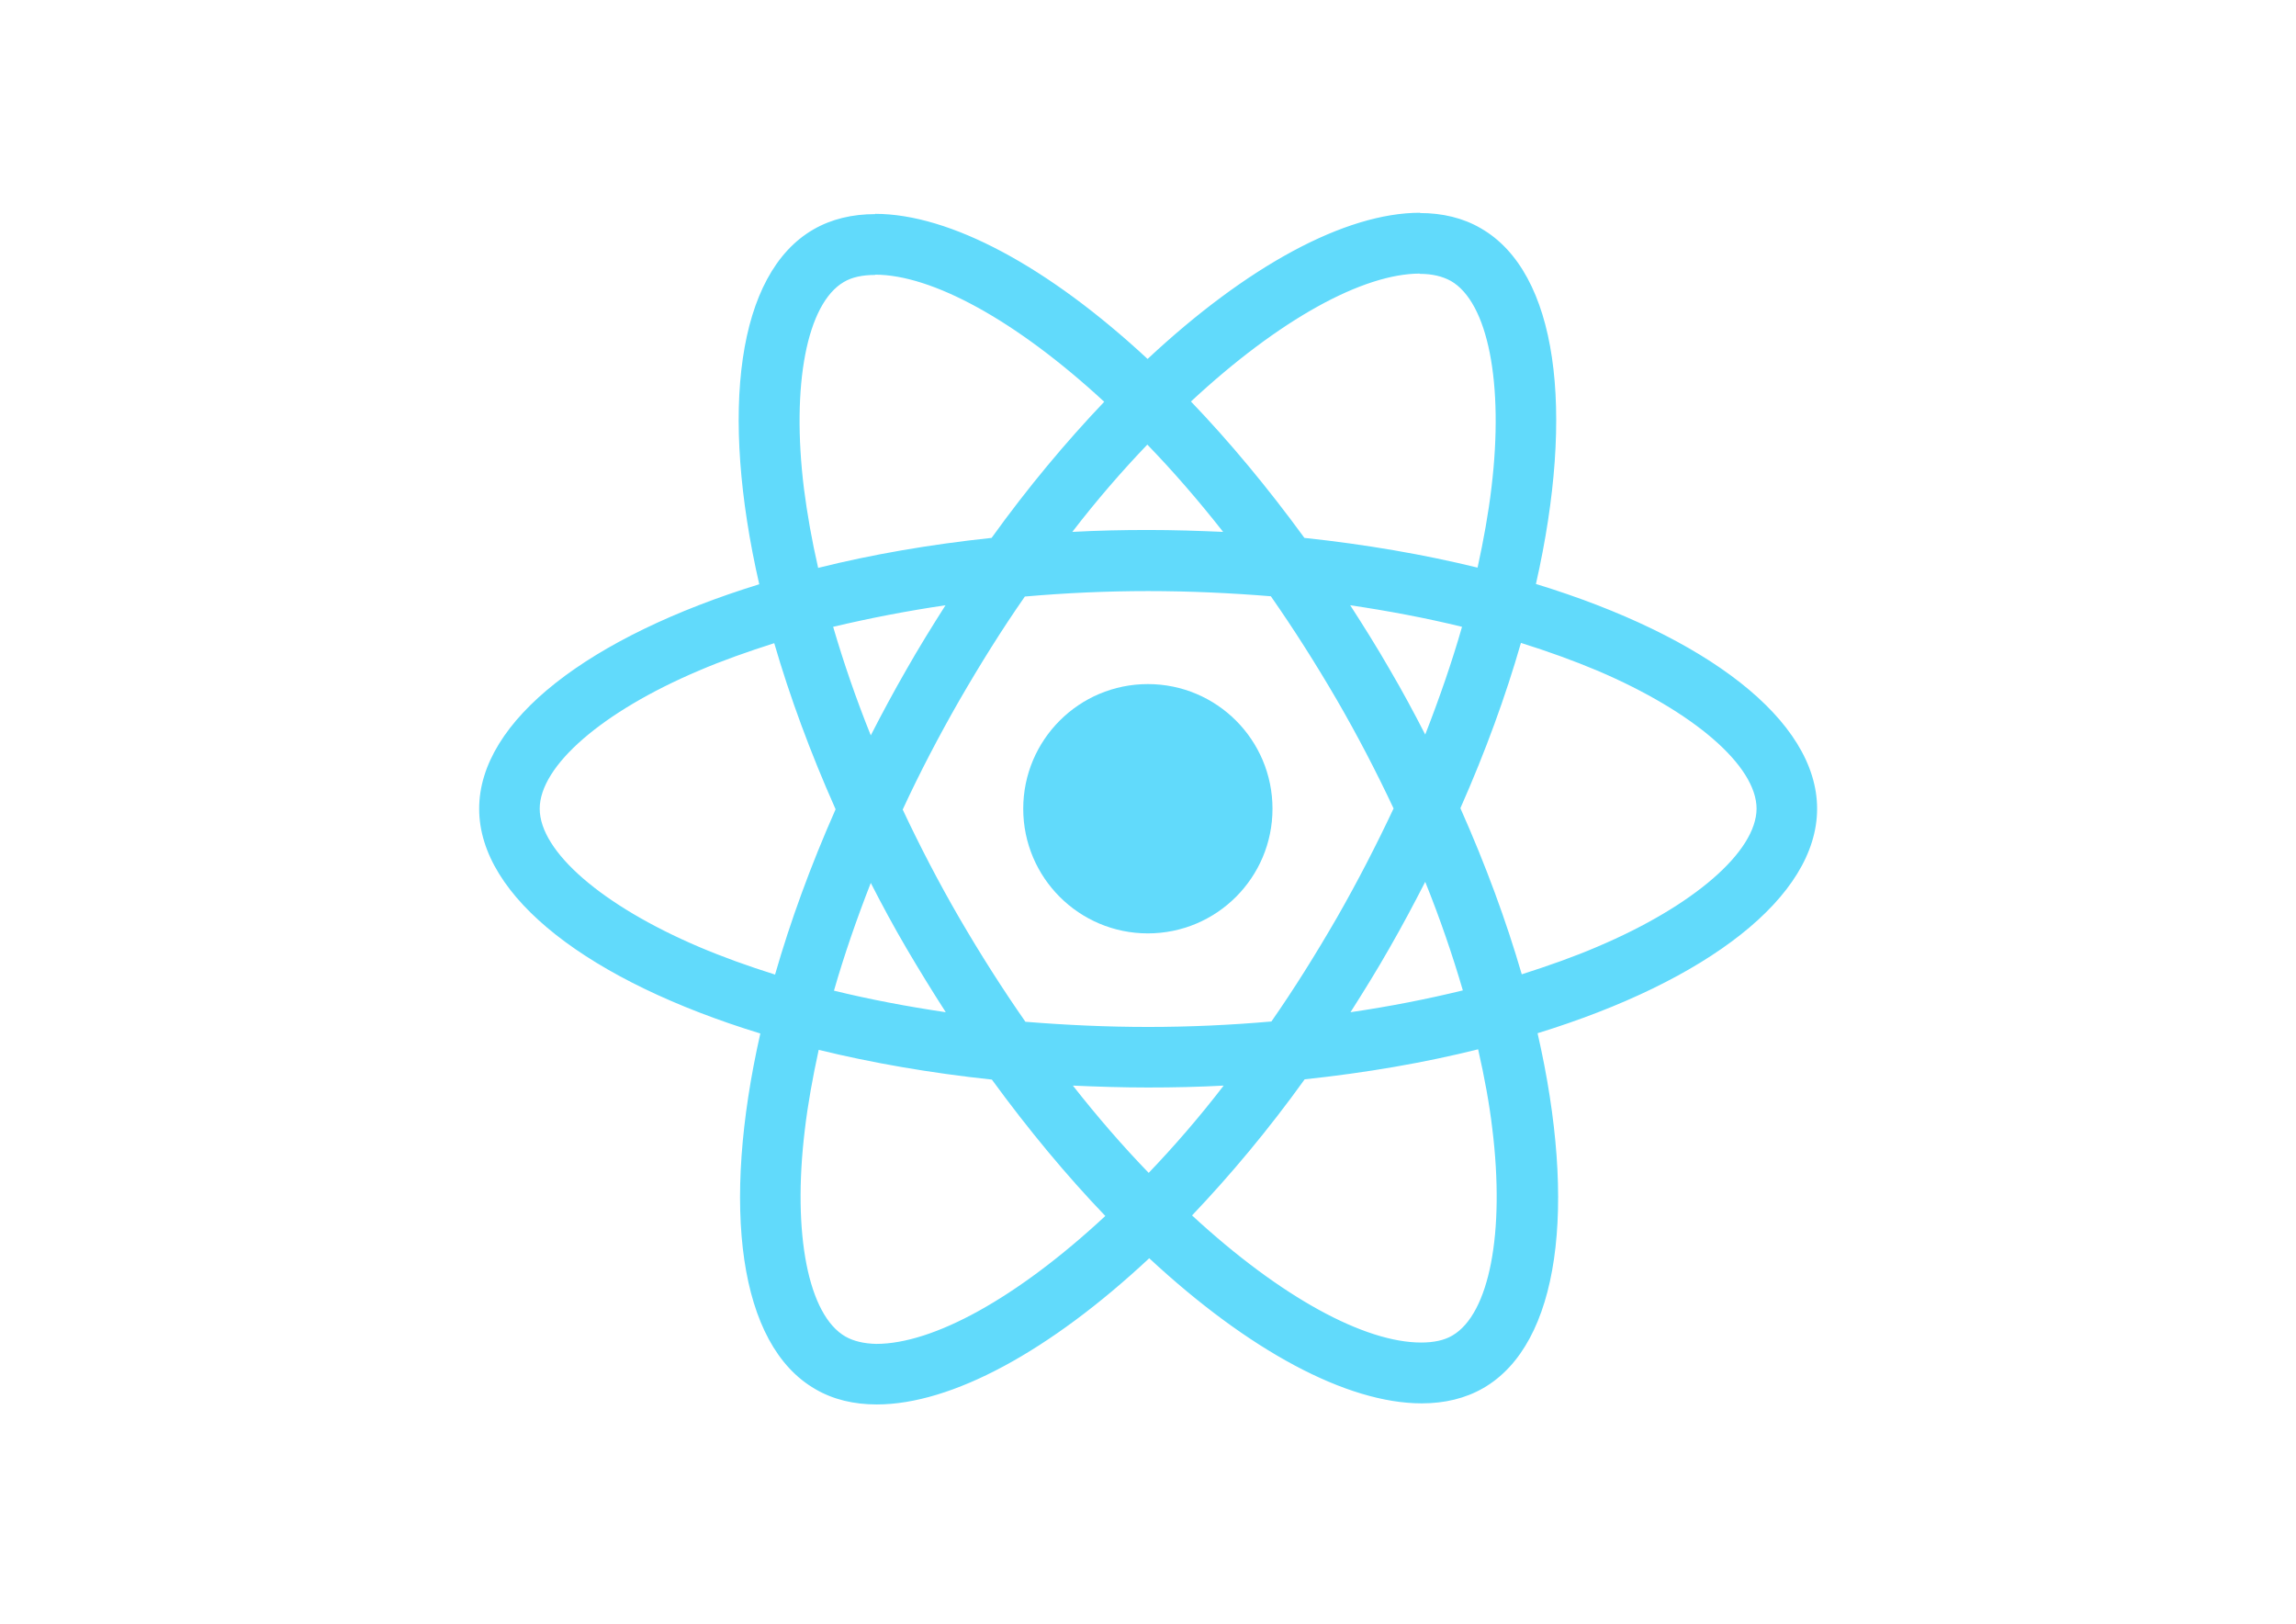
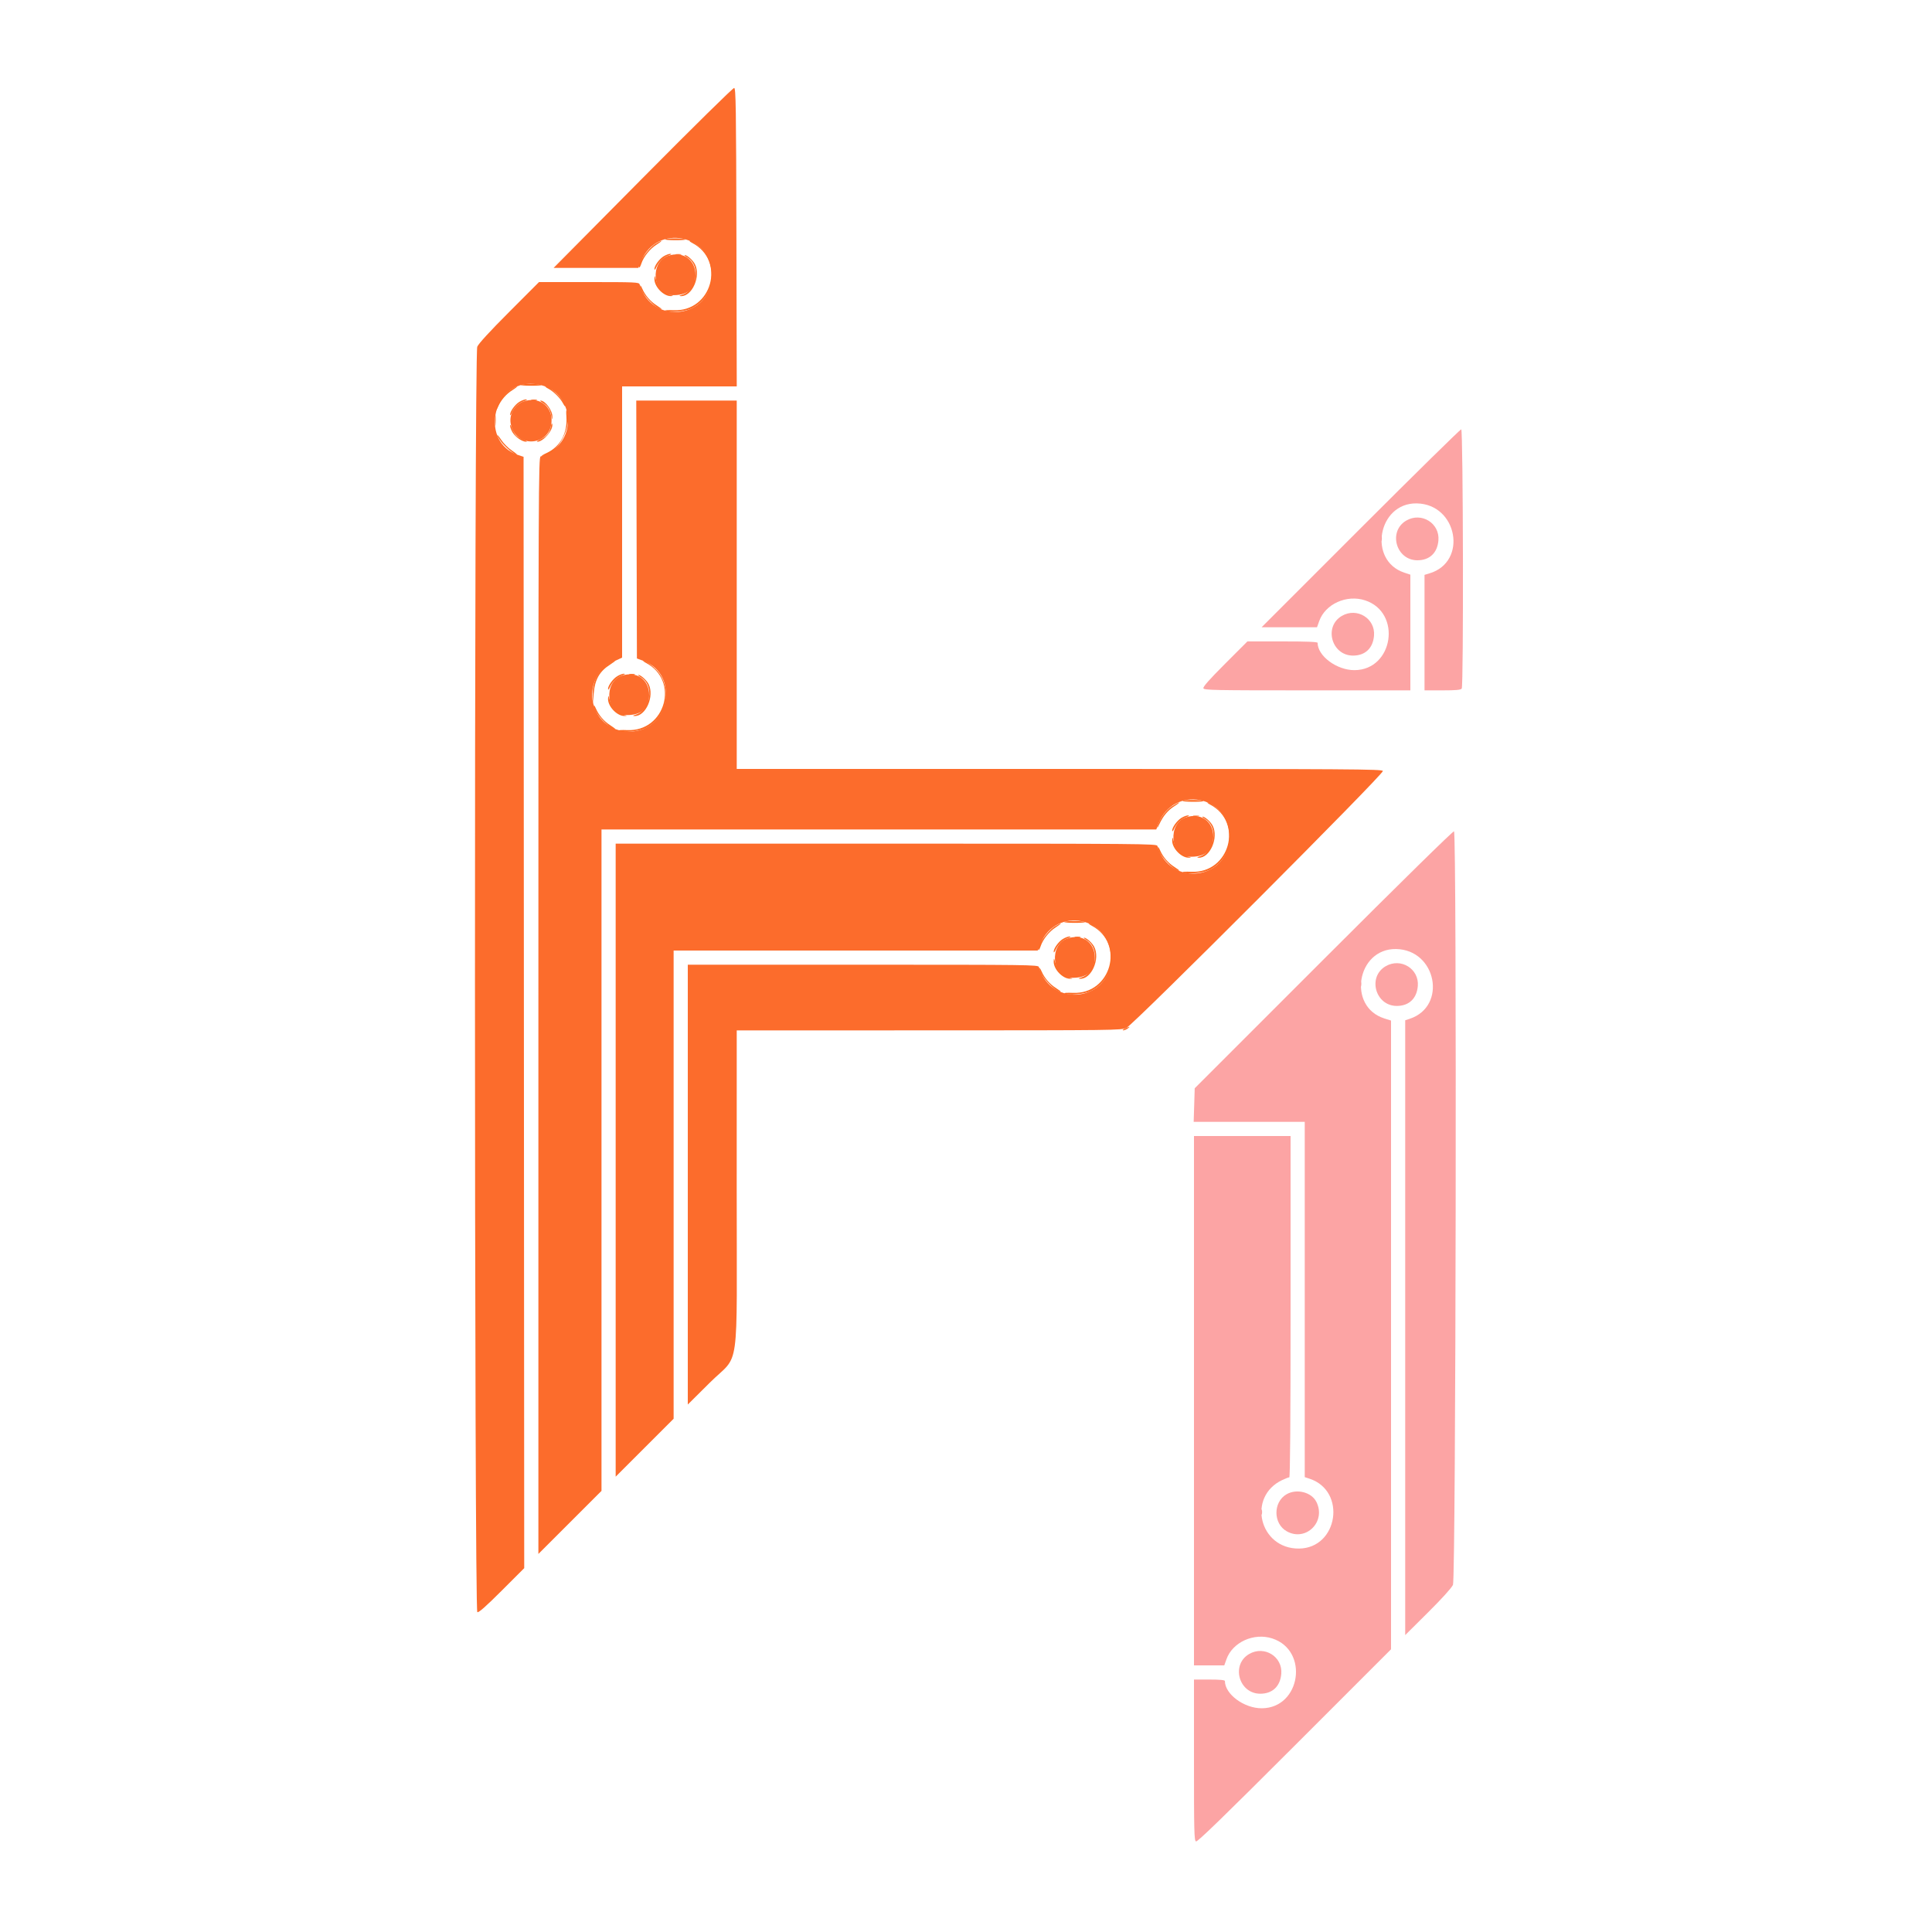
- <svg xmlns="http://www.w3.org/2000/svg" viewBox="0 0 841.9 595.3">
-   <g fill="#61DAFB">
-     <path d="M666.3 296.5c0-32.5-40.7-63.3-103.1-82.4 14.4-63.6 8-114.2-20.2-130.4-6.5-3.8-14.1-5.6-22.4-5.6v22.3c4.6 0 8.3.9 11.4 2.6 13.6 7.8 19.5 37.5 14.9 75.7-1.1 9.4-2.9 19.3-5.1 29.4-19.6-4.8-41-8.5-63.5-10.9-13.5-18.5-27.5-35.3-41.6-50 32.6-30.3 63.2-46.9 84-46.9V78c-27.5 0-63.5 19.6-99.9 53.6-36.4-33.8-72.4-53.2-99.9-53.2v22.3c20.7 0 51.4 16.5 84 46.6-14 14.7-28 31.4-41.3 49.9-22.6 2.4-44 6.1-63.6 11-2.3-10-4-19.7-5.2-29-4.7-38.2 1.1-67.9 14.6-75.8 3-1.8 6.9-2.6 11.5-2.6V78.5c-8.4 0-16 1.8-22.6 5.6-28.1 16.2-34.4 66.7-19.9 130.1-62.2 19.2-102.7 49.9-102.7 82.3 0 32.5 40.7 63.3 103.1 82.4-14.4 63.6-8 114.2 20.2 130.4 6.5 3.8 14.1 5.6 22.5 5.6 27.5 0 63.5-19.6 99.9-53.6 36.4 33.8 72.4 53.2 99.9 53.2 8.4 0 16-1.8 22.6-5.6 28.1-16.2 34.4-66.7 19.9-130.1 62-19.1 102.5-49.9 102.5-82.3zm-130.2-66.7c-3.7 12.9-8.3 26.2-13.5 39.5-4.1-8-8.4-16-13.1-24-4.6-8-9.5-15.8-14.4-23.4 14.2 2.1 27.9 4.7 41 7.9zm-45.8 106.5c-7.8 13.5-15.8 26.3-24.1 38.2-14.9 1.3-30 2-45.2 2-15.1 0-30.2-.7-45-1.9-8.3-11.9-16.4-24.6-24.2-38-7.6-13.1-14.5-26.4-20.8-39.8 6.2-13.4 13.2-26.8 20.7-39.9 7.8-13.5 15.8-26.3 24.1-38.2 14.9-1.3 30-2 45.2-2 15.1 0 30.2.7 45 1.9 8.3 11.9 16.4 24.6 24.2 38 7.6 13.1 14.5 26.4 20.8 39.8-6.3 13.4-13.2 26.8-20.7 39.9zm32.3-13c5.4 13.4 10 26.8 13.8 39.8-13.1 3.2-26.9 5.9-41.2 8 4.9-7.7 9.8-15.6 14.4-23.7 4.6-8 8.9-16.1 13-24.1zM421.2 430c-9.3-9.6-18.6-20.3-27.8-32 9 .4 18.2.7 27.5.7 9.4 0 18.7-.2 27.8-.7-9 11.7-18.3 22.4-27.5 32zm-74.4-58.9c-14.2-2.1-27.9-4.7-41-7.9 3.7-12.9 8.3-26.2 13.5-39.5 4.1 8 8.4 16 13.1 24 4.7 8 9.5 15.8 14.4 23.4zM420.7 163c9.3 9.6 18.6 20.3 27.8 32-9-.4-18.2-.7-27.5-.7-9.4 0-18.7.2-27.8.7 9-11.7 18.3-22.4 27.5-32zm-74 58.9c-4.9 7.7-9.8 15.6-14.4 23.7-4.6 8-8.9 16-13 24-5.4-13.4-10-26.8-13.8-39.8 13.1-3.1 26.9-5.8 41.2-7.9zm-90.5 125.2c-35.4-15.1-58.3-34.9-58.3-50.6 0-15.7 22.9-35.6 58.3-50.6 8.6-3.7 18-7 27.7-10.1 5.7 19.6 13.2 40 22.5 60.9-9.2 20.8-16.6 41.1-22.2 60.6-9.9-3.1-19.3-6.5-28-10.2zM310 490c-13.6-7.8-19.5-37.5-14.9-75.7 1.1-9.4 2.9-19.3 5.1-29.4 19.6 4.8 41 8.5 63.5 10.9 13.5 18.5 27.5 35.3 41.6 50-32.6 30.3-63.2 46.9-84 46.9-4.5-.1-8.3-1-11.3-2.7zm237.2-76.2c4.7 38.2-1.1 67.9-14.6 75.8-3 1.8-6.9 2.6-11.5 2.6-20.7 0-51.4-16.5-84-46.6 14-14.7 28-31.4 41.3-49.9 22.6-2.4 44-6.1 63.6-11 2.3 10.1 4.1 19.8 5.2 29.1zm38.5-66.7c-8.6 3.7-18 7-27.7 10.1-5.7-19.6-13.2-40-22.5-60.9 9.2-20.8 16.6-41.1 22.2-60.6 9.9 3.1 19.3 6.5 28.1 10.2 35.4 15.1 58.3 34.9 58.3 50.6-.1 15.7-23 35.6-58.4 50.6zM320.8 78.4z" />
-     <circle cx="420.9" cy="296.5" r="45.7" />
-     <path d="M520.5 78.1z" />
+ <svg xmlns="http://www.w3.org/2000/svg" id="svg" version="1.1" width="400" height="400" viewBox="0, 0, 400,400">
+   <g id="svgg">
+     <path id="path0" d="M281.733 109.333 L 261.201 129.867 266.938 129.867 L 272.675 129.867 273.125 128.598 C 274.387 125.046,278.817 123.043,282.635 124.299 C 290.280 126.814,288.495 138.684,280.462 138.747 C 276.792 138.775,272.800 135.830,272.800 133.095 C 272.800 132.887,270.659 132.800,265.530 132.800 L 258.261 132.800 253.625 137.441 C 250.324 140.747,249.037 142.205,249.153 142.508 C 249.301 142.892,251.365 142.933,270.658 142.933 L 292.000 142.933 292.000 130.955 L 292.000 118.976 290.733 118.555 C 283.149 116.033,285.287 104.097,293.301 104.222 C 301.757 104.353,303.949 116.317,295.957 118.711 L 294.933 119.018 294.933 130.976 L 294.933 142.933 298.634 142.933 C 301.427 142.933,302.408 142.844,302.635 142.571 C 303.034 142.090,302.933 89.022,302.533 88.889 C 302.386 88.840,293.026 98.040,281.733 109.333 M291.162 107.775 C 287.341 109.991,289.022 116.000,293.463 116.000 C 295.985 116.000,297.595 114.472,297.810 111.874 C 298.106 108.313,294.291 105.961,291.162 107.775 M277.829 127.509 C 274.008 129.724,275.689 135.733,280.129 135.733 C 282.651 135.733,284.262 134.205,284.477 131.608 C 284.772 128.046,280.958 125.694,277.829 127.509 M274.046 198.623 L 247.353 225.316 247.245 228.791 L 247.137 232.267 258.635 232.267 L 270.133 232.267 270.133 269.046 L 270.133 305.825 271.133 306.154 C 278.846 308.692,277.042 320.544,268.933 320.613 C 260.739 320.683,258.121 309.881,265.492 306.416 C 266.135 306.114,266.782 305.867,266.930 305.867 C 267.111 305.867,267.200 294.165,267.200 270.533 L 267.200 235.200 257.200 235.200 L 247.200 235.200 247.200 290.000 L 247.200 344.800 250.337 344.800 L 253.475 344.800 253.925 343.531 C 255.187 339.980,259.617 337.977,263.435 339.232 C 271.080 341.748,269.295 353.617,261.262 353.680 C 257.592 353.709,253.600 350.764,253.600 348.028 C 253.600 347.829,252.558 347.733,250.400 347.733 L 247.200 347.733 247.200 364.408 C 247.200 379.455,247.242 381.099,247.627 381.247 C 247.938 381.367,253.493 375.973,268.027 361.440 L 288.000 341.468 288.000 276.383 L 288.000 211.297 286.600 210.853 C 278.889 208.406,280.930 196.362,289.035 196.488 C 297.403 196.619,299.685 208.353,291.846 210.940 L 290.933 211.241 290.933 274.884 L 290.933 338.528 295.628 333.864 C 298.482 331.028,300.518 328.782,300.822 328.133 C 301.427 326.841,301.639 172.487,301.036 172.114 C 300.860 172.006,289.859 182.811,274.046 198.623 M286.896 200.042 C 283.075 202.258,284.755 208.267,289.196 208.267 C 291.718 208.267,293.328 206.739,293.544 204.141 C 293.839 200.579,290.025 198.228,286.896 200.042 M266.362 309.375 C 263.560 311.000,263.583 315.451,266.401 317.035 C 270.377 319.270,274.626 315.034,272.530 310.926 C 271.510 308.928,268.458 308.160,266.362 309.375 M258.629 342.442 C 254.808 344.658,256.489 350.667,260.929 350.667 C 263.451 350.667,265.062 349.139,265.277 346.541 C 265.572 342.979,261.758 340.628,258.629 342.442 " stroke="none" fill="#fca4a4" fill-rule="evenodd" />
+     <path id="path1" d="M133.108 36.805 L 114.617 55.467 123.393 55.467 L 132.169 55.467 132.761 54.036 C 135.992 46.241,147.325 48.494,147.331 56.933 C 147.339 65.951,134.989 67.552,132.421 58.867 C 132.293 58.433,131.561 58.400,121.940 58.400 L 111.596 58.400 105.408 64.600 C 101.377 68.639,99.077 71.146,98.810 71.791 C 98.170 73.340,98.185 333.534,98.826 333.780 C 99.129 333.896,100.587 332.609,103.892 329.308 L 108.534 324.672 108.467 209.625 L 108.400 94.578 107.207 94.180 C 99.549 91.627,101.680 79.487,109.790 79.470 C 118.862 79.452,120.616 91.757,111.933 94.502 C 111.490 94.643,111.467 100.291,111.467 208.190 L 111.467 321.729 118.000 315.200 L 124.533 308.671 124.533 240.202 L 124.533 171.733 181.964 171.733 L 239.394 171.733 239.845 170.554 C 242.914 162.517,254.525 164.609,254.531 173.200 C 254.539 182.218,242.189 183.819,239.621 175.133 C 239.491 174.691,236.586 174.667,183.475 174.667 L 127.467 174.667 127.467 240.198 L 127.467 305.729 133.467 299.733 L 139.467 293.738 139.467 245.269 L 139.467 196.800 177.151 196.800 L 214.835 196.800 215.428 195.370 C 218.659 187.574,229.991 189.827,229.998 198.267 C 230.005 207.284,217.656 208.886,215.088 200.200 C 214.958 199.759,212.992 199.733,178.675 199.733 L 142.400 199.733 142.400 245.264 L 142.400 290.794 146.961 286.264 C 153.298 279.969,152.521 285.531,152.527 246.467 L 152.533 213.333 192.333 213.327 C 230.699 213.322,232.172 213.304,233.200 212.821 C 234.740 212.098,286.541 160.220,286.314 159.627 C 286.164 159.237,280.371 159.200,219.342 159.200 L 152.533 159.200 152.533 121.067 L 152.533 82.933 142.132 82.933 L 131.731 82.933 131.799 109.630 L 131.867 136.326 133.231 136.835 C 140.849 139.677,138.542 151.452,130.366 151.464 C 121.994 151.476,119.580 140.388,127.194 136.893 L 128.800 136.156 128.800 108.078 L 128.800 80.000 140.668 80.000 L 152.536 80.000 152.468 49.137 C 152.408 21.945,152.352 18.266,152.000 18.208 C 151.774 18.171,143.561 26.256,133.108 36.805 M138.275 52.980 C 134.554 54.268,135.073 60.911,138.910 61.101 C 142.263 61.267,144.000 59.852,144.000 56.955 C 144.000 53.745,141.360 51.911,138.275 52.980 M108.399 83.116 C 106.597 83.740,105.432 85.683,105.718 87.589 C 106.540 93.073,114.319 92.444,114.193 86.903 C 114.124 83.847,111.410 82.074,108.399 83.116 M128.675 139.913 C 124.954 141.201,125.473 147.845,129.310 148.034 C 132.663 148.200,134.400 146.786,134.400 143.888 C 134.400 140.678,131.760 138.845,128.675 139.913 M245.475 169.246 C 241.754 170.534,242.273 177.178,246.110 177.367 C 249.463 177.533,251.200 176.119,251.200 173.222 C 251.200 170.011,248.560 168.178,245.475 169.246 M220.941 194.313 C 217.221 195.601,217.740 202.245,221.576 202.434 C 224.930 202.600,226.667 201.186,226.667 198.288 C 226.667 195.078,224.027 193.245,220.941 194.313 " stroke="none" fill="#fc6c2c" fill-rule="evenodd" />
+     <path id="path2" d="M137.693 49.537 C 137.525 49.645,138.511 49.733,139.884 49.733 C 141.258 49.733,142.176 49.652,141.924 49.552 C 141.302 49.305,138.074 49.294,137.693 49.537 M135.733 50.459 C 134.117 51.469,131.802 54.824,132.346 55.368 C 132.420 55.442,132.618 55.084,132.787 54.572 C 133.259 53.144,134.558 51.524,135.930 50.654 C 136.613 50.221,137.058 49.869,136.919 49.871 C 136.780 49.874,136.247 50.138,135.733 50.459 M143.333 50.308 C 150.329 53.985,147.369 64.585,139.447 64.225 C 138.311 64.174,137.521 64.220,137.691 64.328 C 138.424 64.795,141.721 64.534,143.079 63.901 C 147.360 61.908,148.830 56.504,146.168 52.541 C 145.432 51.445,143.438 49.855,142.827 49.877 C 142.665 49.883,142.893 50.077,143.333 50.308 M137.398 53.065 C 136.481 53.624,135.454 55.059,135.489 55.733 C 135.501 55.953,135.650 55.827,135.822 55.453 C 136.387 54.218,137.271 53.327,138.310 52.946 C 138.938 52.716,139.128 52.564,138.800 52.553 C 138.507 52.543,137.876 52.774,137.398 53.065 M139.936 52.722 C 140.268 52.786,140.748 52.783,141.003 52.717 C 141.258 52.650,140.987 52.598,140.400 52.601 C 139.813 52.604,139.605 52.658,139.936 52.722 M142.349 53.340 C 145.092 55.012,144.336 60.076,141.200 61.039 C 140.595 61.225,140.536 61.291,140.961 61.309 C 143.305 61.410,145.164 57.175,143.872 54.677 C 143.451 53.863,142.256 52.799,141.764 52.801 C 141.600 52.802,141.864 53.044,142.349 53.340 M135.489 57.733 C 135.448 59.349,137.393 61.366,138.933 61.305 C 139.515 61.282,139.492 61.253,138.755 61.077 C 138.290 60.967,137.554 60.589,137.118 60.238 C 136.444 59.694,136.178 59.166,135.589 57.200 C 135.545 57.053,135.500 57.293,135.489 57.733 M132.544 59.168 C 132.506 60.482,135.709 64.000,136.942 64.000 C 137.068 64.000,136.623 63.653,135.954 63.228 C 134.627 62.387,133.578 61.161,132.954 59.722 C 132.734 59.215,132.550 58.965,132.544 59.168 M107.827 79.671 C 107.658 79.779,108.644 79.867,110.018 79.867 C 111.392 79.867,112.310 79.785,112.058 79.685 C 111.435 79.439,108.207 79.428,107.827 79.671 M105.867 80.592 C 104.281 81.584,102.644 83.771,102.677 84.856 C 102.683 85.045,102.867 84.785,103.087 84.278 C 103.712 82.839,104.761 81.613,106.087 80.772 C 106.757 80.347,107.191 80.002,107.052 80.004 C 106.913 80.007,106.380 80.271,105.867 80.592 M113.467 80.442 C 114.601 81.038,115.961 82.375,116.544 83.467 C 116.819 83.980,117.048 84.268,117.055 84.107 C 117.095 83.120,113.950 79.975,112.960 80.011 C 112.799 80.017,113.027 80.211,113.467 80.442 M107.531 83.199 C 106.623 83.752,105.595 85.180,105.611 85.867 C 105.617 86.087,105.781 85.907,105.977 85.467 C 106.517 84.253,107.291 83.502,108.433 83.083 C 109.064 82.852,109.259 82.697,108.933 82.686 C 108.640 82.677,108.009 82.907,107.531 83.199 M110.070 82.855 C 110.401 82.919,110.881 82.917,111.136 82.850 C 111.391 82.783,111.120 82.731,110.533 82.734 C 109.947 82.737,109.738 82.791,110.070 82.855 M112.450 83.453 C 113.412 84.040,113.881 84.779,114.152 86.133 C 114.321 86.979,114.342 86.996,114.369 86.320 C 114.423 85.024,112.894 82.931,111.897 82.934 C 111.734 82.935,111.982 83.168,112.450 83.453 M117.268 86.298 C 117.504 89.692,115.995 92.472,113.215 93.767 C 112.473 94.112,112.021 94.396,112.211 94.397 C 115.292 94.421,118.661 88.218,117.350 84.933 C 117.230 84.633,117.194 85.229,117.268 86.298 M102.488 87.067 C 102.489 88.093,102.537 88.481,102.595 87.927 C 102.652 87.374,102.651 86.534,102.592 86.061 C 102.534 85.587,102.486 86.040,102.488 87.067 M114.051 88.276 C 113.787 89.608,113.166 90.381,111.898 90.956 C 111.294 91.231,110.992 91.458,111.227 91.461 C 112.481 91.478,114.595 88.994,114.340 87.804 C 114.279 87.524,114.163 87.715,114.051 88.276 M105.613 88.133 C 105.607 88.427,105.840 89.058,106.132 89.536 C 106.727 90.512,108.127 91.470,108.933 91.454 C 109.241 91.448,109.025 91.286,108.424 91.072 C 107.851 90.868,107.153 90.472,106.874 90.193 C 106.595 89.913,106.199 89.216,105.995 88.642 C 105.781 88.042,105.619 87.826,105.613 88.133 M102.933 90.063 C 102.933 90.204,103.294 90.818,103.734 91.426 C 104.512 92.500,106.485 94.133,107.003 94.133 C 107.145 94.133,106.677 93.743,105.963 93.267 C 105.250 92.790,104.277 91.816,103.800 91.103 C 103.323 90.390,102.933 89.922,102.933 90.063 M126.133 137.392 C 123.811 138.844,122.652 141.036,122.711 143.867 L 122.749 145.733 122.921 143.600 C 123.155 140.690,124.126 138.985,126.354 137.572 C 127.023 137.147,127.458 136.802,127.319 136.804 C 127.180 136.807,126.647 137.071,126.133 137.392 M133.733 137.242 C 140.729 140.918,137.769 151.518,129.847 151.159 C 128.711 151.107,127.921 151.153,128.091 151.262 C 128.824 151.728,132.121 151.467,133.479 150.835 C 137.760 148.841,139.230 143.437,136.568 139.474 C 135.832 138.378,133.838 136.788,133.227 136.811 C 133.065 136.817,133.293 137.011,133.733 137.242 M127.798 139.999 C 126.881 140.558,125.854 141.992,125.889 142.667 C 125.901 142.887,126.050 142.760,126.222 142.386 C 126.787 141.151,127.671 140.261,128.710 139.880 C 129.338 139.649,129.528 139.497,129.200 139.486 C 128.907 139.477,128.276 139.707,127.798 139.999 M130.336 139.655 C 130.668 139.719,131.148 139.717,131.403 139.650 C 131.658 139.583,131.387 139.531,130.800 139.534 C 130.213 139.537,130.005 139.591,130.336 139.655 M132.749 140.274 C 135.492 141.945,134.736 147.010,131.600 147.973 C 130.995 148.159,130.936 148.224,131.361 148.243 C 133.705 148.343,135.564 144.109,134.272 141.610 C 133.851 140.796,132.656 139.733,132.164 139.734 C 132.000 139.735,132.264 139.978,132.749 140.274 M125.889 144.667 C 125.848 146.283,127.793 148.299,129.333 148.238 C 129.915 148.215,129.892 148.186,129.155 148.011 C 128.690 147.900,127.954 147.522,127.518 147.171 C 126.844 146.628,126.578 146.099,125.989 144.133 C 125.945 143.987,125.900 144.227,125.889 144.667 M122.944 146.101 C 122.906 147.415,126.109 150.933,127.342 150.933 C 127.468 150.933,127.023 150.586,126.354 150.161 C 125.027 149.320,123.978 148.094,123.354 146.655 C 123.134 146.148,122.950 145.899,122.944 146.101 M244.893 165.804 C 244.725 165.912,245.711 166.000,247.084 166.000 C 248.458 166.000,249.376 165.918,249.124 165.819 C 248.502 165.572,245.274 165.561,244.893 165.804 M242.555 167.000 C 241.267 167.854,239.991 169.685,239.626 171.200 C 239.538 171.567,239.713 171.329,240.015 170.672 C 240.814 168.933,241.774 167.780,243.154 166.905 C 243.823 166.481,244.256 166.133,244.116 166.133 C 243.975 166.133,243.273 166.523,242.555 167.000 M250.533 166.575 C 257.529 170.252,254.569 180.852,246.647 180.492 C 245.511 180.440,244.721 180.487,244.891 180.595 C 245.624 181.062,248.921 180.800,250.279 180.168 C 254.560 178.174,256.030 172.771,253.368 168.808 C 252.632 167.711,250.638 166.122,250.027 166.144 C 249.865 166.150,250.093 166.344,250.533 166.575 M244.598 169.332 C 243.681 169.891,242.654 171.326,242.689 172.000 C 242.701 172.220,242.850 172.094,243.022 171.719 C 243.587 170.484,244.471 169.594,245.510 169.213 C 246.138 168.982,246.328 168.831,246.000 168.820 C 245.707 168.810,245.076 169.040,244.598 169.332 M247.136 168.989 C 247.468 169.052,247.948 169.050,248.203 168.983 C 248.458 168.916,248.187 168.864,247.600 168.867 C 247.013 168.870,246.805 168.925,247.136 168.989 M249.549 169.607 C 252.292 171.279,251.536 176.343,248.400 177.306 C 247.795 177.492,247.736 177.558,248.161 177.576 C 250.505 177.677,252.364 173.442,251.072 170.944 C 250.651 170.129,249.456 169.066,248.964 169.068 C 248.800 169.068,249.064 169.311,249.549 169.607 M242.689 174.000 C 242.648 175.616,244.593 177.632,246.133 177.572 C 246.715 177.549,246.692 177.520,245.955 177.344 C 245.490 177.233,244.754 176.856,244.318 176.505 C 243.644 175.961,243.378 175.433,242.789 173.467 C 242.745 173.320,242.700 173.560,242.689 174.000 M239.744 175.434 C 239.706 176.748,242.909 180.267,244.142 180.267 C 244.268 180.267,243.823 179.919,243.154 179.495 C 241.827 178.653,240.778 177.427,240.154 175.988 C 239.934 175.481,239.750 175.232,239.744 175.434 M220.360 190.871 C 220.191 190.979,221.177 191.067,222.551 191.067 C 223.925 191.067,224.843 190.985,224.591 190.885 C 223.968 190.639,220.741 190.628,220.360 190.871 M218.400 191.792 C 216.783 192.803,214.469 196.157,215.013 196.702 C 215.086 196.775,215.285 196.417,215.454 195.906 C 215.925 194.477,217.224 192.857,218.597 191.987 C 219.279 191.554,219.724 191.202,219.586 191.204 C 219.447 191.207,218.913 191.471,218.400 191.792 M226.000 191.642 C 232.996 195.318,230.036 205.918,222.114 205.559 C 220.978 205.507,220.187 205.553,220.357 205.662 C 221.091 206.128,224.388 205.867,225.746 205.235 C 230.027 203.241,231.496 197.837,228.835 193.874 C 228.098 192.778,226.104 191.188,225.493 191.211 C 225.332 191.217,225.560 191.411,226.000 191.642 M220.064 194.399 C 219.147 194.958,218.121 196.392,218.156 197.067 C 218.167 197.287,218.317 197.160,218.488 196.786 C 219.054 195.551,219.938 194.661,220.976 194.280 C 221.605 194.049,221.794 193.897,221.467 193.886 C 221.173 193.877,220.542 194.107,220.064 194.399 M222.603 194.055 C 222.935 194.119,223.415 194.117,223.670 194.050 C 223.925 193.983,223.653 193.931,223.067 193.934 C 222.480 193.937,222.271 193.991,222.603 194.055 M225.016 194.674 C 227.758 196.345,227.002 201.410,223.867 202.373 C 223.261 202.559,223.203 202.624,223.627 202.643 C 225.972 202.743,227.831 198.509,226.539 196.010 C 226.118 195.196,224.923 194.133,224.431 194.134 C 224.267 194.135,224.531 194.378,225.016 194.674 M218.155 199.067 C 218.115 200.683,220.059 202.699,221.600 202.638 C 222.181 202.615,222.158 202.586,221.421 202.411 C 220.957 202.300,220.220 201.922,219.785 201.571 C 219.110 201.028,218.844 200.499,218.255 198.533 C 218.211 198.387,218.166 198.627,218.155 199.067 M215.210 200.501 C 215.173 201.815,218.375 205.333,219.609 205.333 C 219.735 205.333,219.290 204.986,218.621 204.561 C 217.294 203.720,216.245 202.494,215.621 201.055 C 215.401 200.548,215.216 200.299,215.210 200.501 M232.933 212.943 C 232.493 213.144,232.320 213.315,232.549 213.321 C 232.778 213.328,233.198 213.157,233.482 212.942 C 234.114 212.464,233.979 212.464,232.933 212.943 " stroke="none" fill="#fc6b23" fill-rule="evenodd" />
+     <path id="path3" d="M285.929 111.467 C 285.929 111.980,285.983 112.190,286.050 111.933 C 286.118 111.677,286.118 111.257,286.050 111.000 C 285.983 110.743,285.929 110.953,285.929 111.467 M281.662 203.733 C 281.662 204.247,281.717 204.457,281.784 204.200 C 281.851 203.943,281.851 203.523,281.784 203.267 C 281.717 203.010,281.662 203.220,281.662 203.733 M261.129 313.067 C 261.129 313.580,261.183 313.790,261.250 313.533 C 261.318 313.277,261.318 312.857,261.250 312.600 C 261.183 312.343,261.129 312.553,261.129 313.067 " stroke="none" fill="#fc9c9c" fill-rule="evenodd" />
+     <path id="path4" d="" stroke="none" fill="#fc8c48" fill-rule="evenodd" />
  </g>
</svg>
